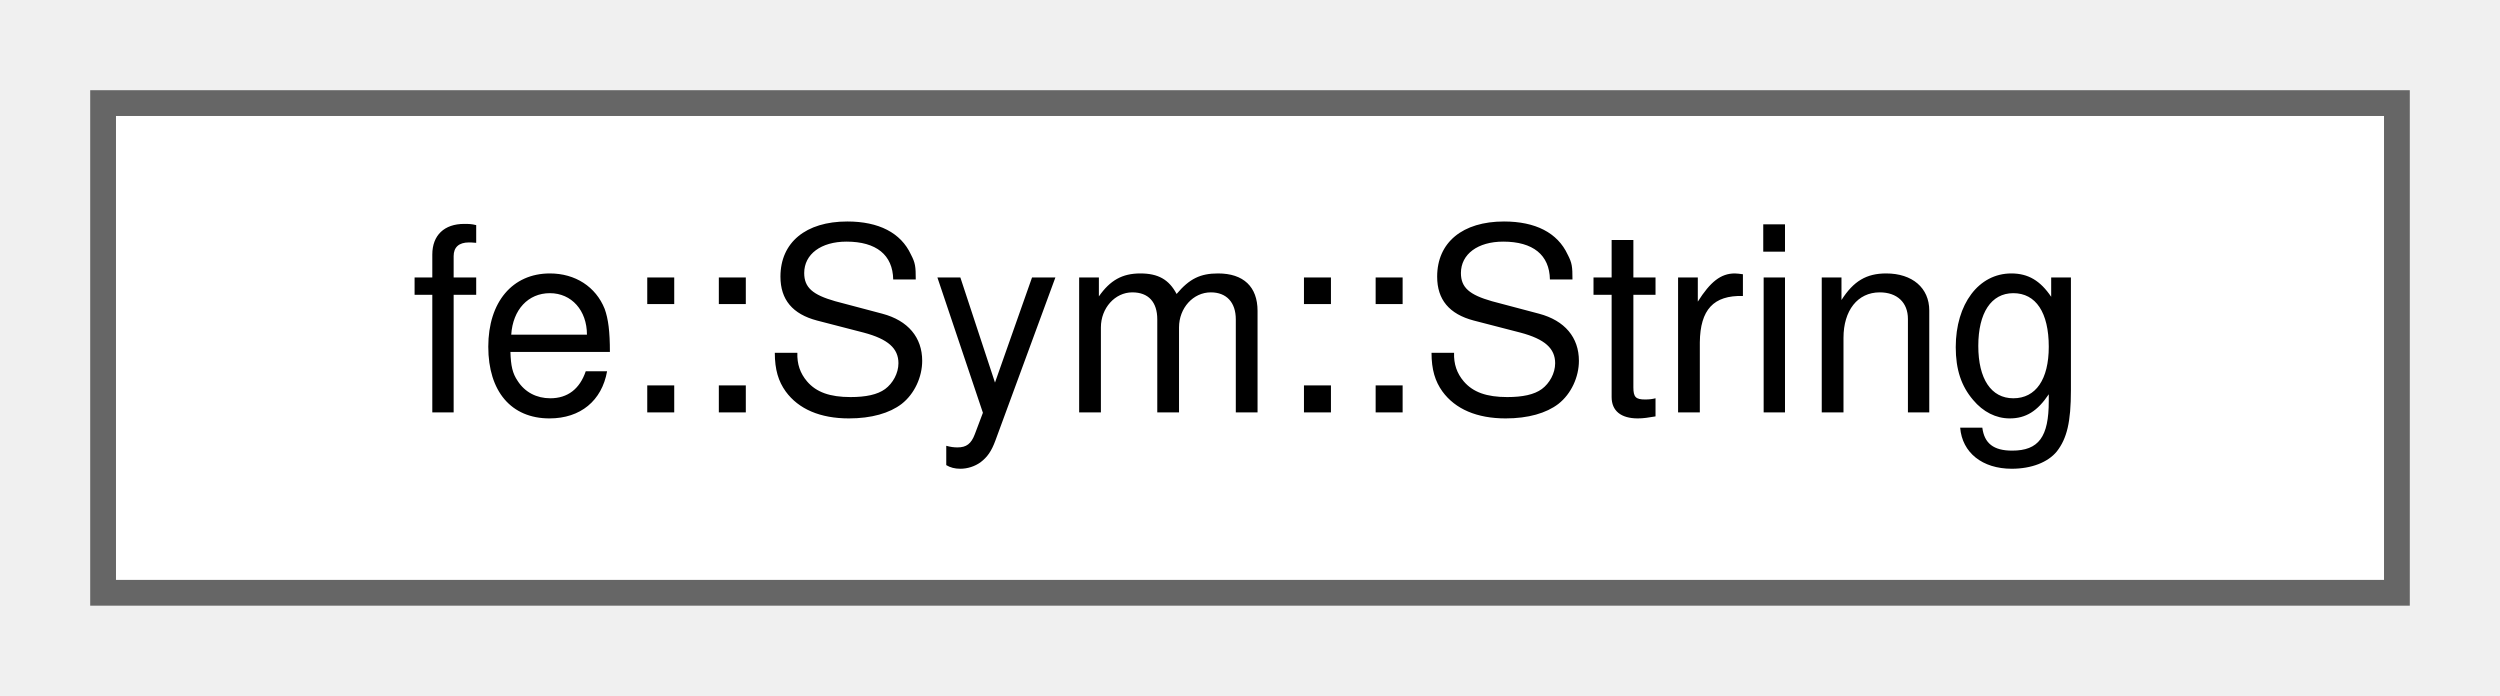
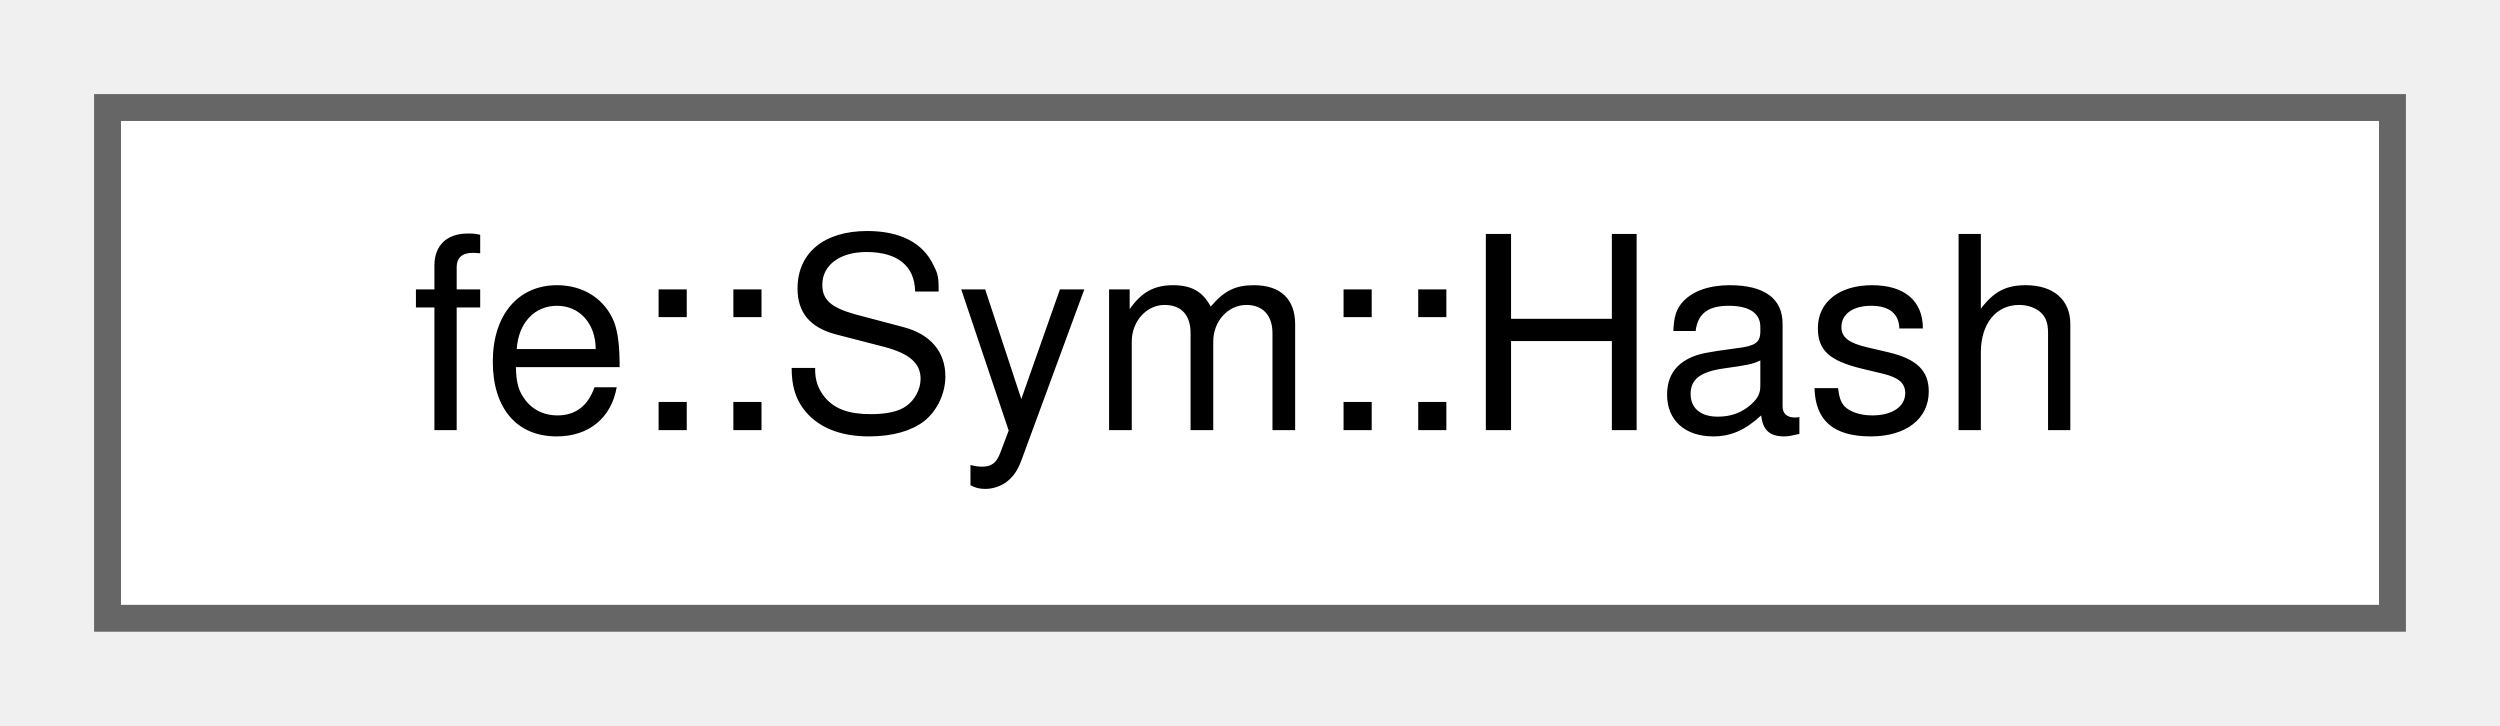
- <svg xmlns="http://www.w3.org/2000/svg" xmlns:xlink="http://www.w3.org/1999/xlink" width="97pt" height="27pt" viewBox="0.00 0.00 97.00 27.00">
+ <svg xmlns="http://www.w3.org/2000/svg" xmlns:xlink="http://www.w3.org/1999/xlink" width="93pt" height="27pt" viewBox="0.00 0.00 93.00 27.00">
  <g id="graph0" class="graph" transform="scale(1 1) rotate(0) translate(4 23)">
    <g id="Node000000" class="node">
      <g id="a_Node000000">
-         <a xlink:href="structfe_1_1Sym_1_1String.html" target="_top" xlink:title=" ">
-           <polygon fill="white" stroke="#666666" points="89,-19 0,-19 0,0 89,0 89,-19" />
-           <text text-anchor="middle" x="44.5" y="-7" font-family="Helvetica,sans-Serif" font-size="10.00">fe::Sym::String</text>
+         <a xlink:href="structfe_1_1Sym_1_1Hash.html" target="_top" xlink:title=" ">
+           <polygon fill="white" stroke="#666666" points="85,-19 0,-19 0,0 85,0 85,-19" />
+           <text text-anchor="middle" x="42.5" y="-7" font-family="Helvetica,sans-Serif" font-size="10.00">fe::Sym::Hash</text>
        </a>
      </g>
    </g>
  </g>
</svg>
